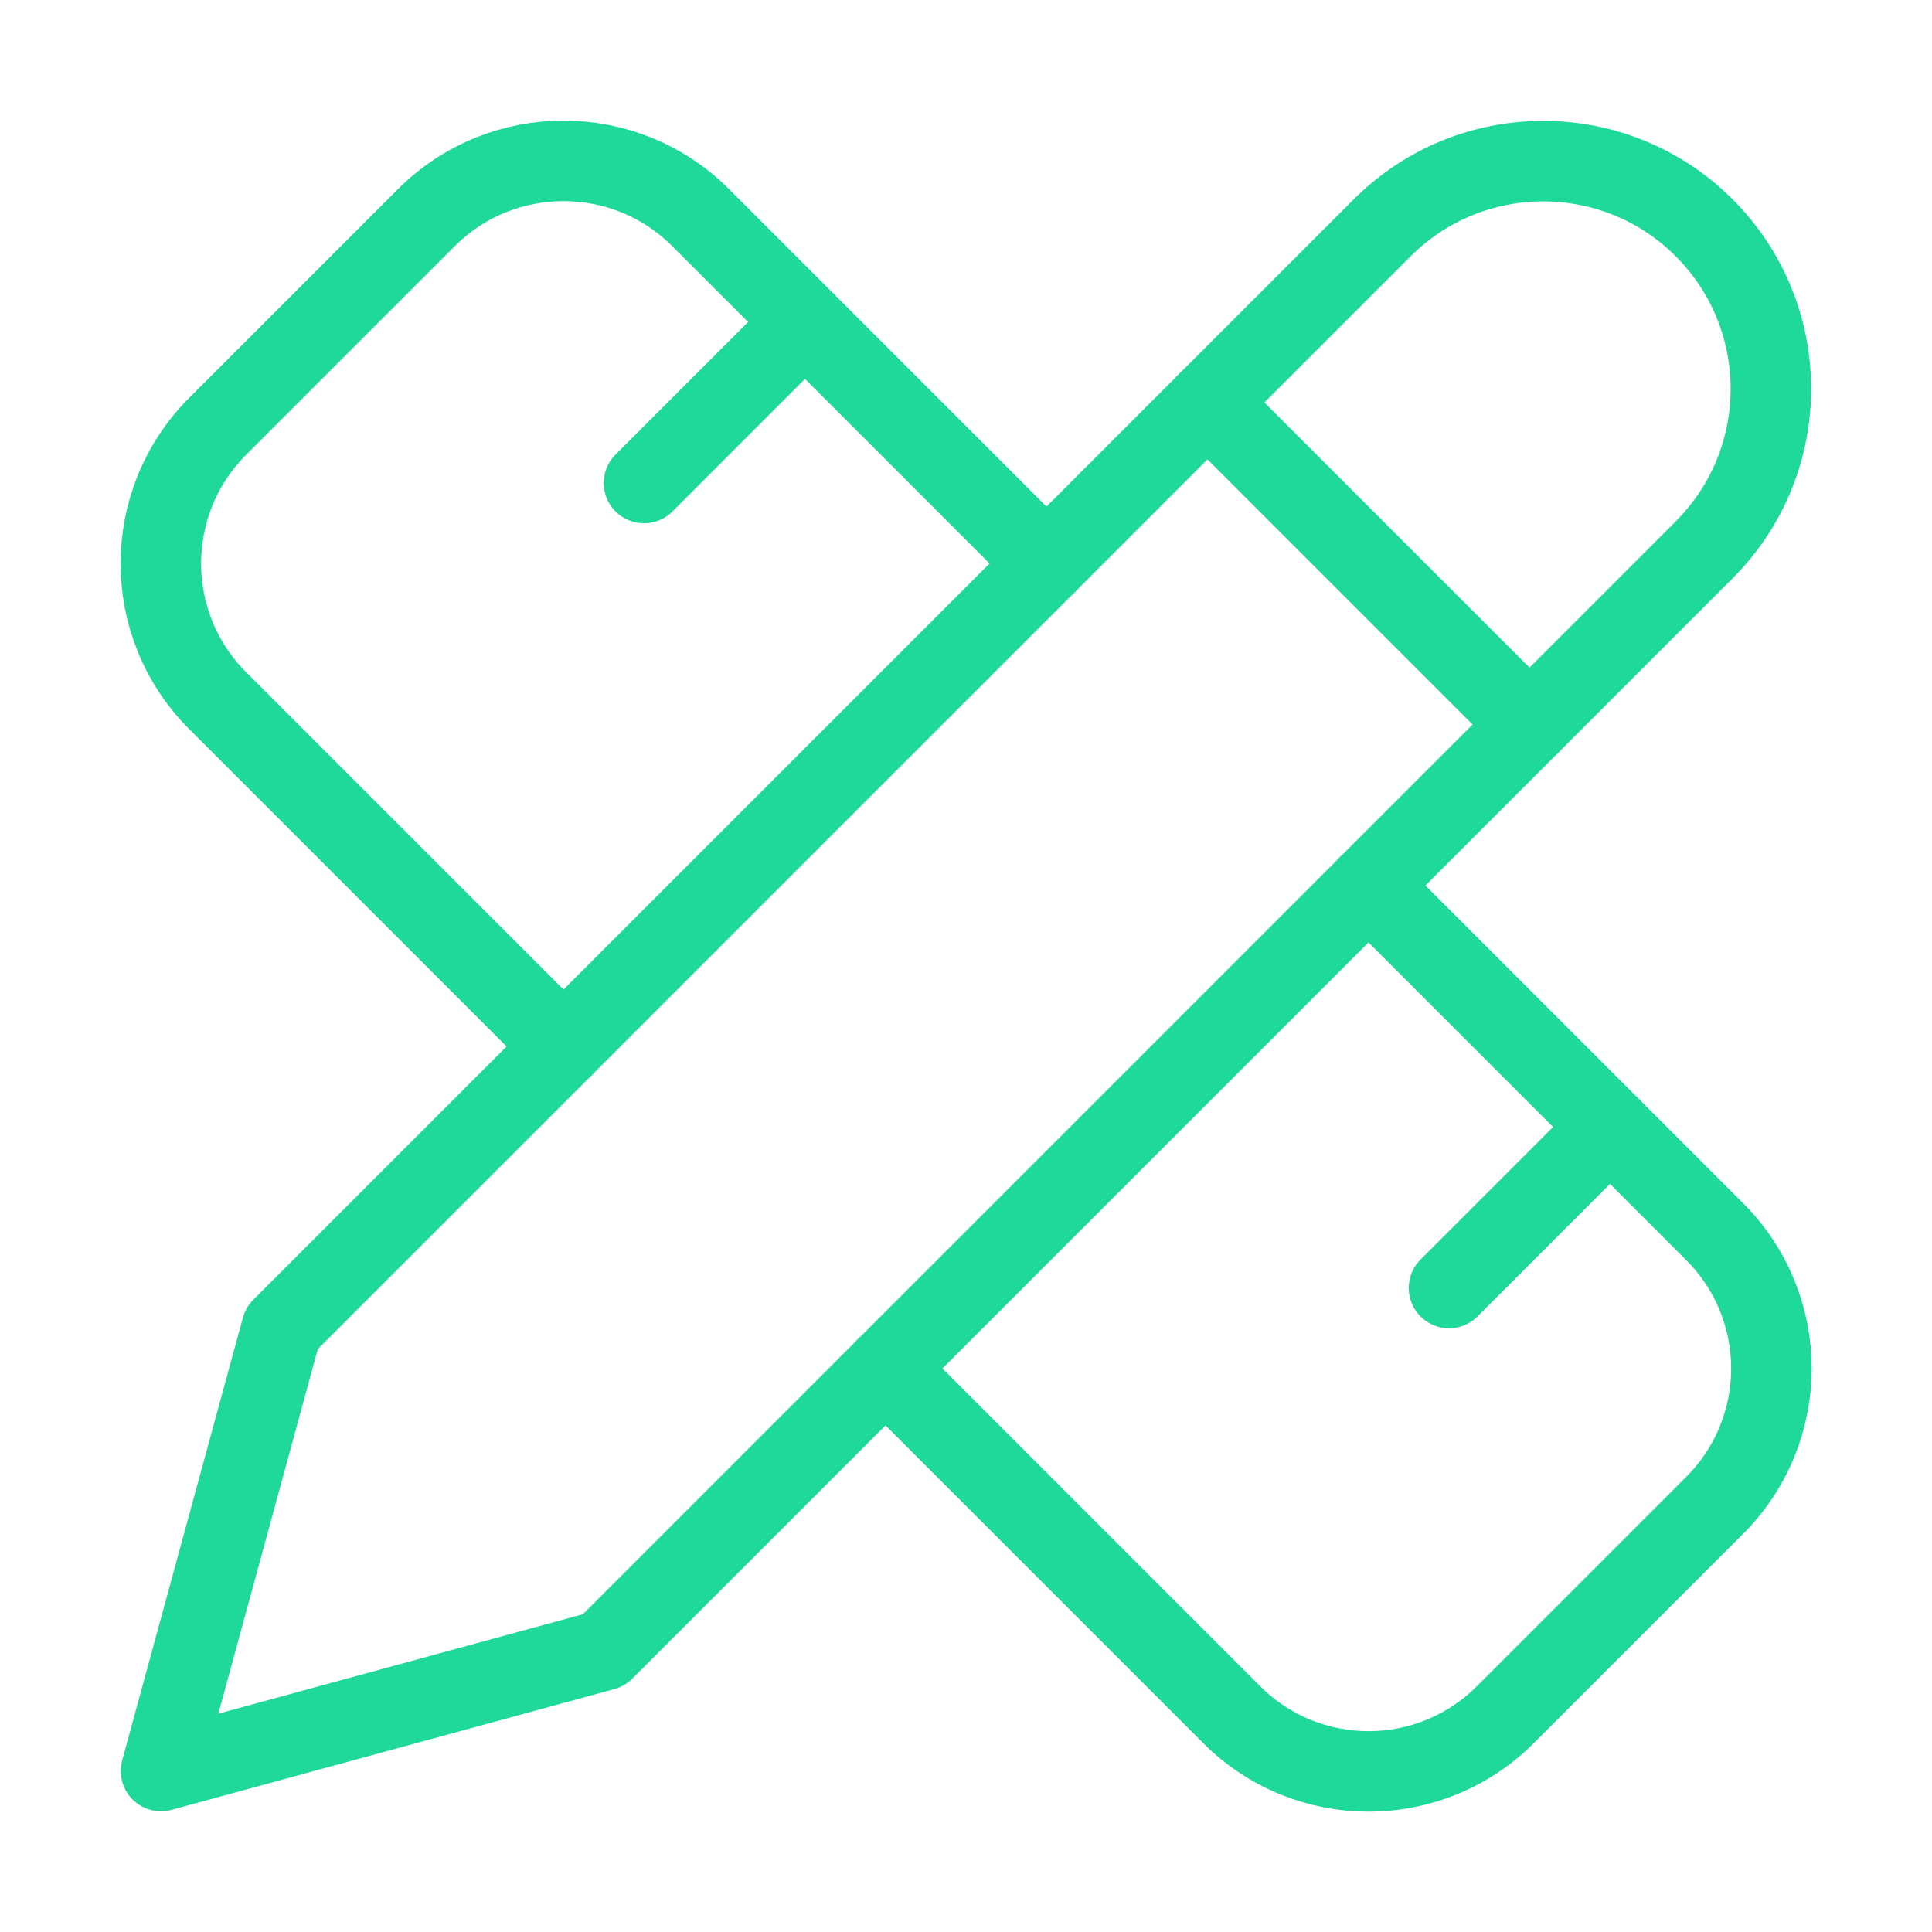
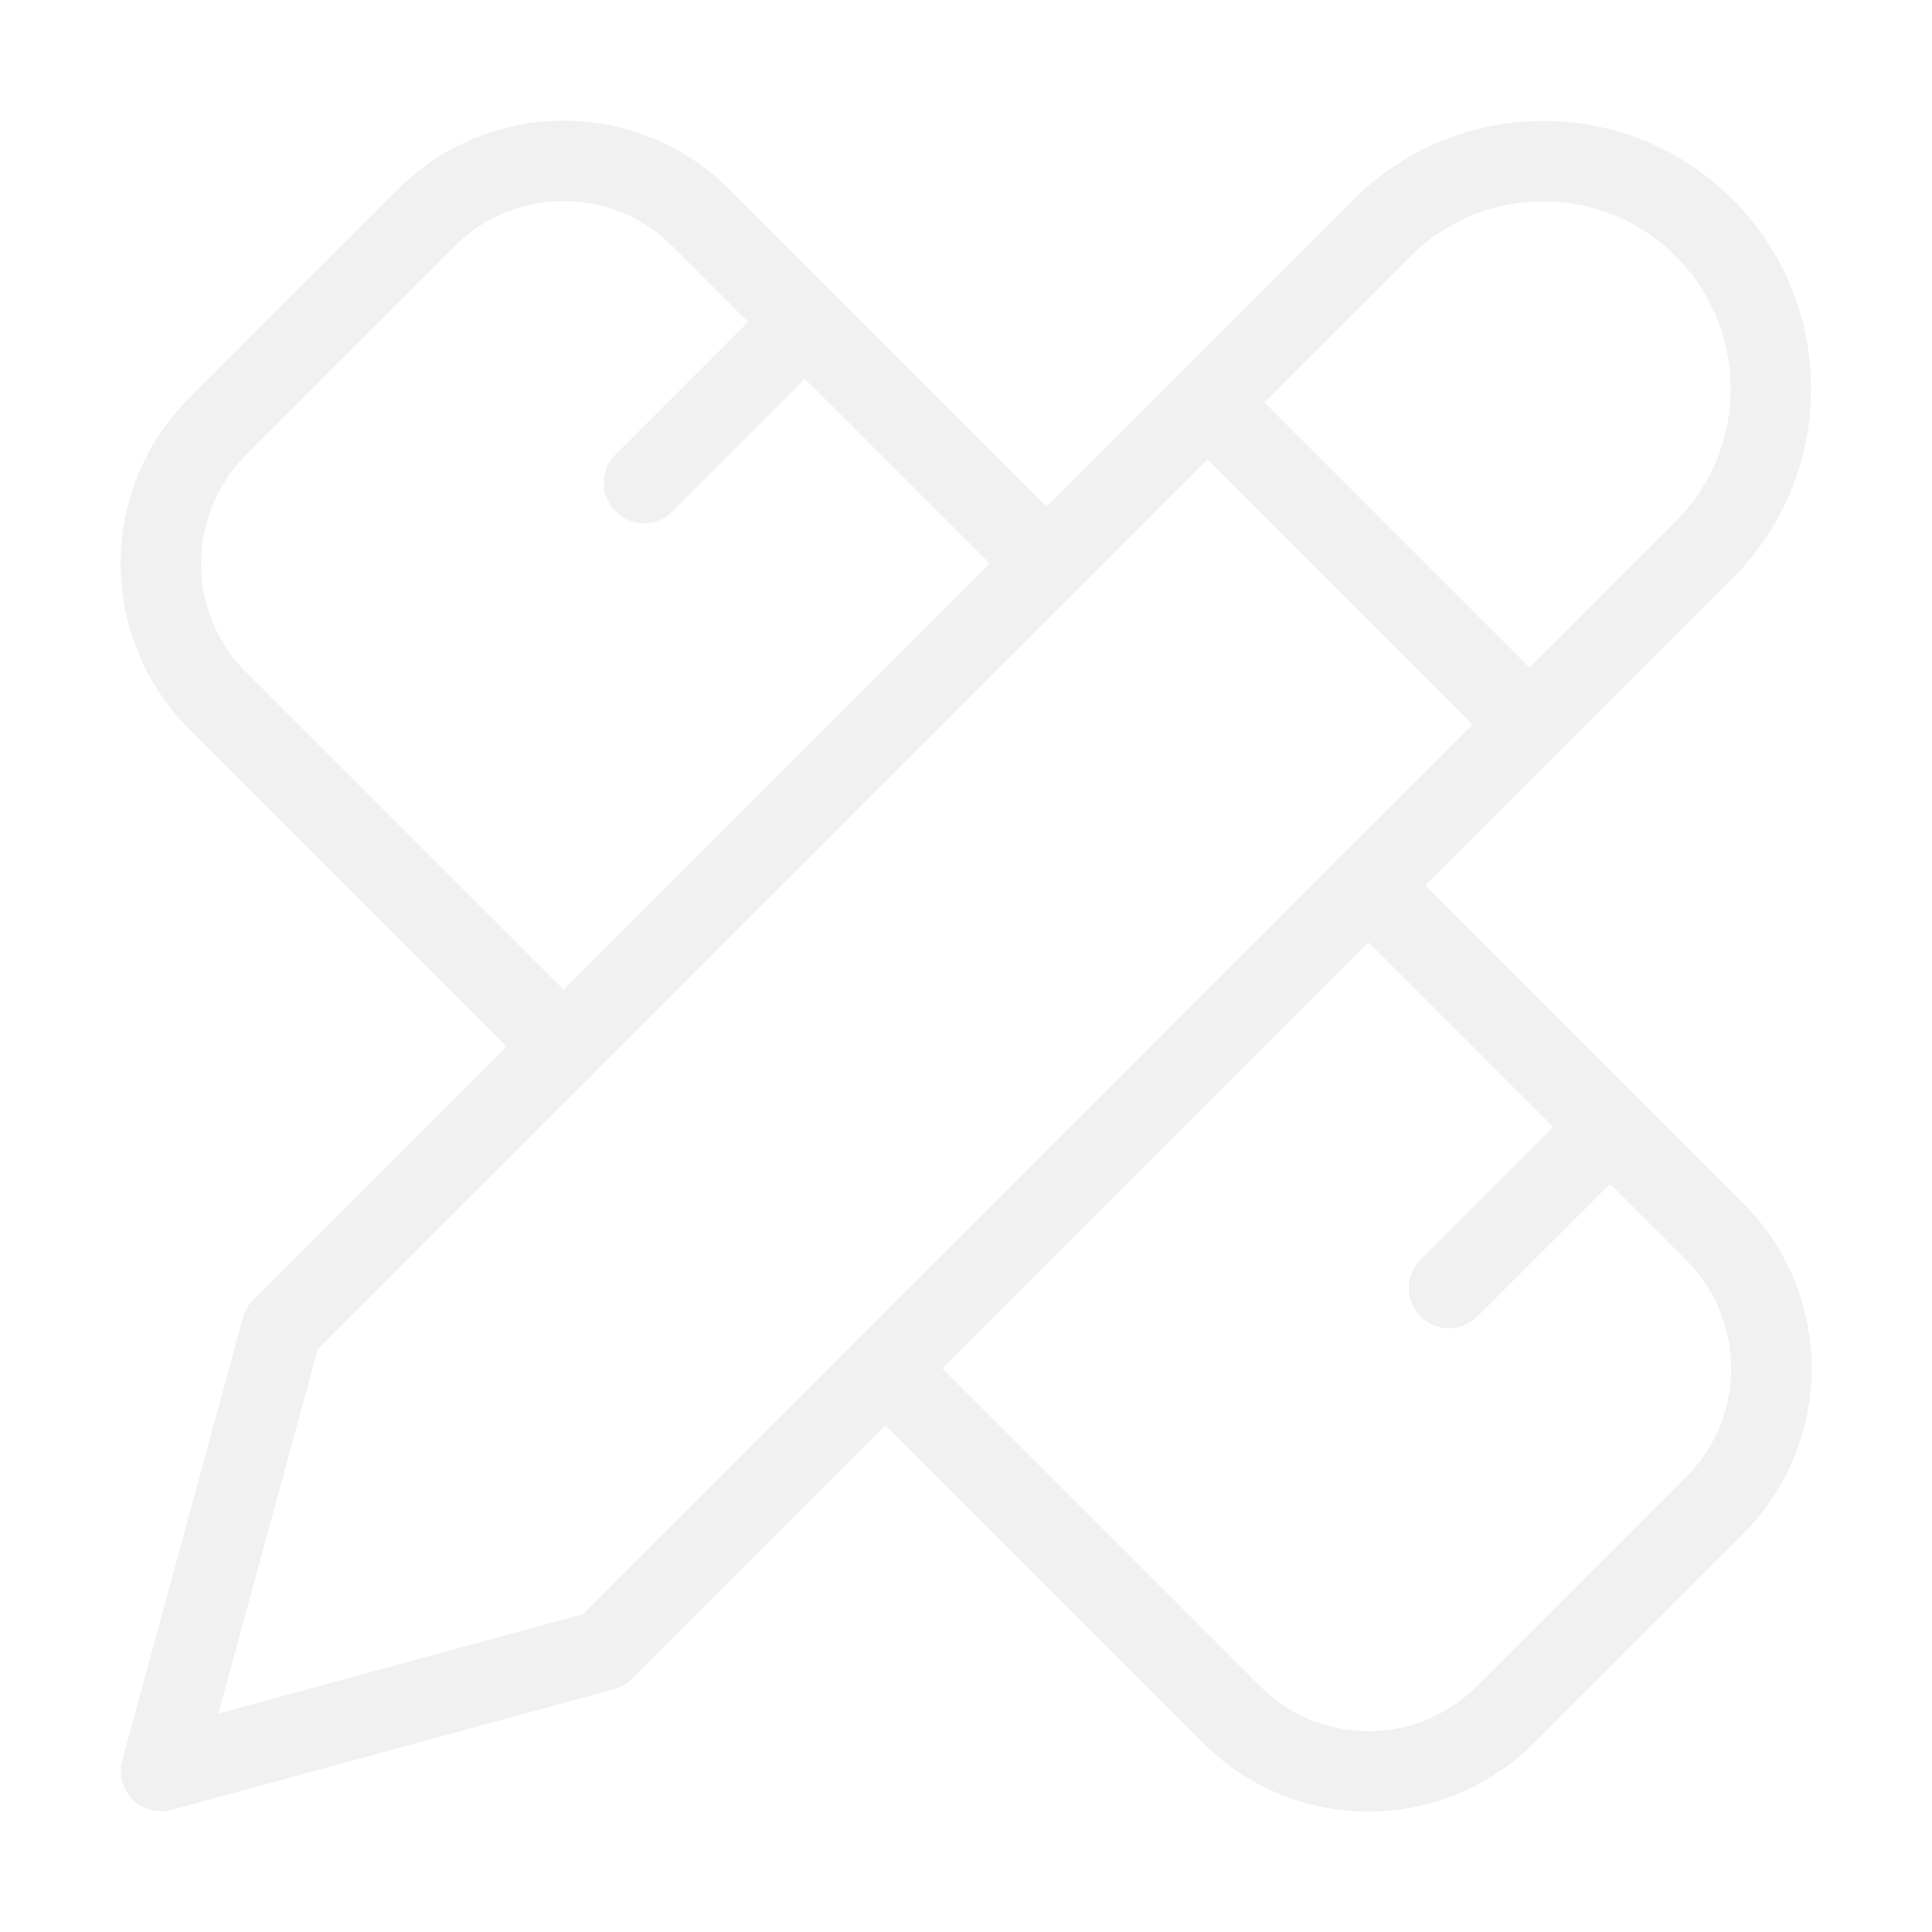
- <svg xmlns="http://www.w3.org/2000/svg" width="48" height="48" viewBox="0 0 24 24" fill="none" stroke="#1fd99b" stroke-width="1" stroke-linecap="round" stroke-linejoin="round" class="lucide lucide-pencil-ruler">
+ <svg xmlns="http://www.w3.org/2000/svg" width="48" height="48" viewBox="0 0 24 24" fill="none" stroke="#F1F1F1" stroke-width="1" stroke-linecap="round" stroke-linejoin="round" class="lucide lucide-pencil-ruler">
  <path d="m15 5 4 4" />
  <path d="M13 7 8.7 2.7a2.41 2.41 0 0 0-3.4 0L2.7 5.3a2.41 2.41 0 0 0 0 3.4L7 13" />
  <path d="m8 6 2-2" />
  <path d="m2 22 5.5-1.5L21.17 6.83a2.82 2.82 0 0 0-4-4L3.5 16.5Z" />
  <path d="m18 16 2-2" />
  <path d="m17 11 4.3 4.3c.94.94.94 2.46 0 3.4l-2.6 2.6c-.94.94-2.46.94-3.4 0L11 17" />
</svg>
